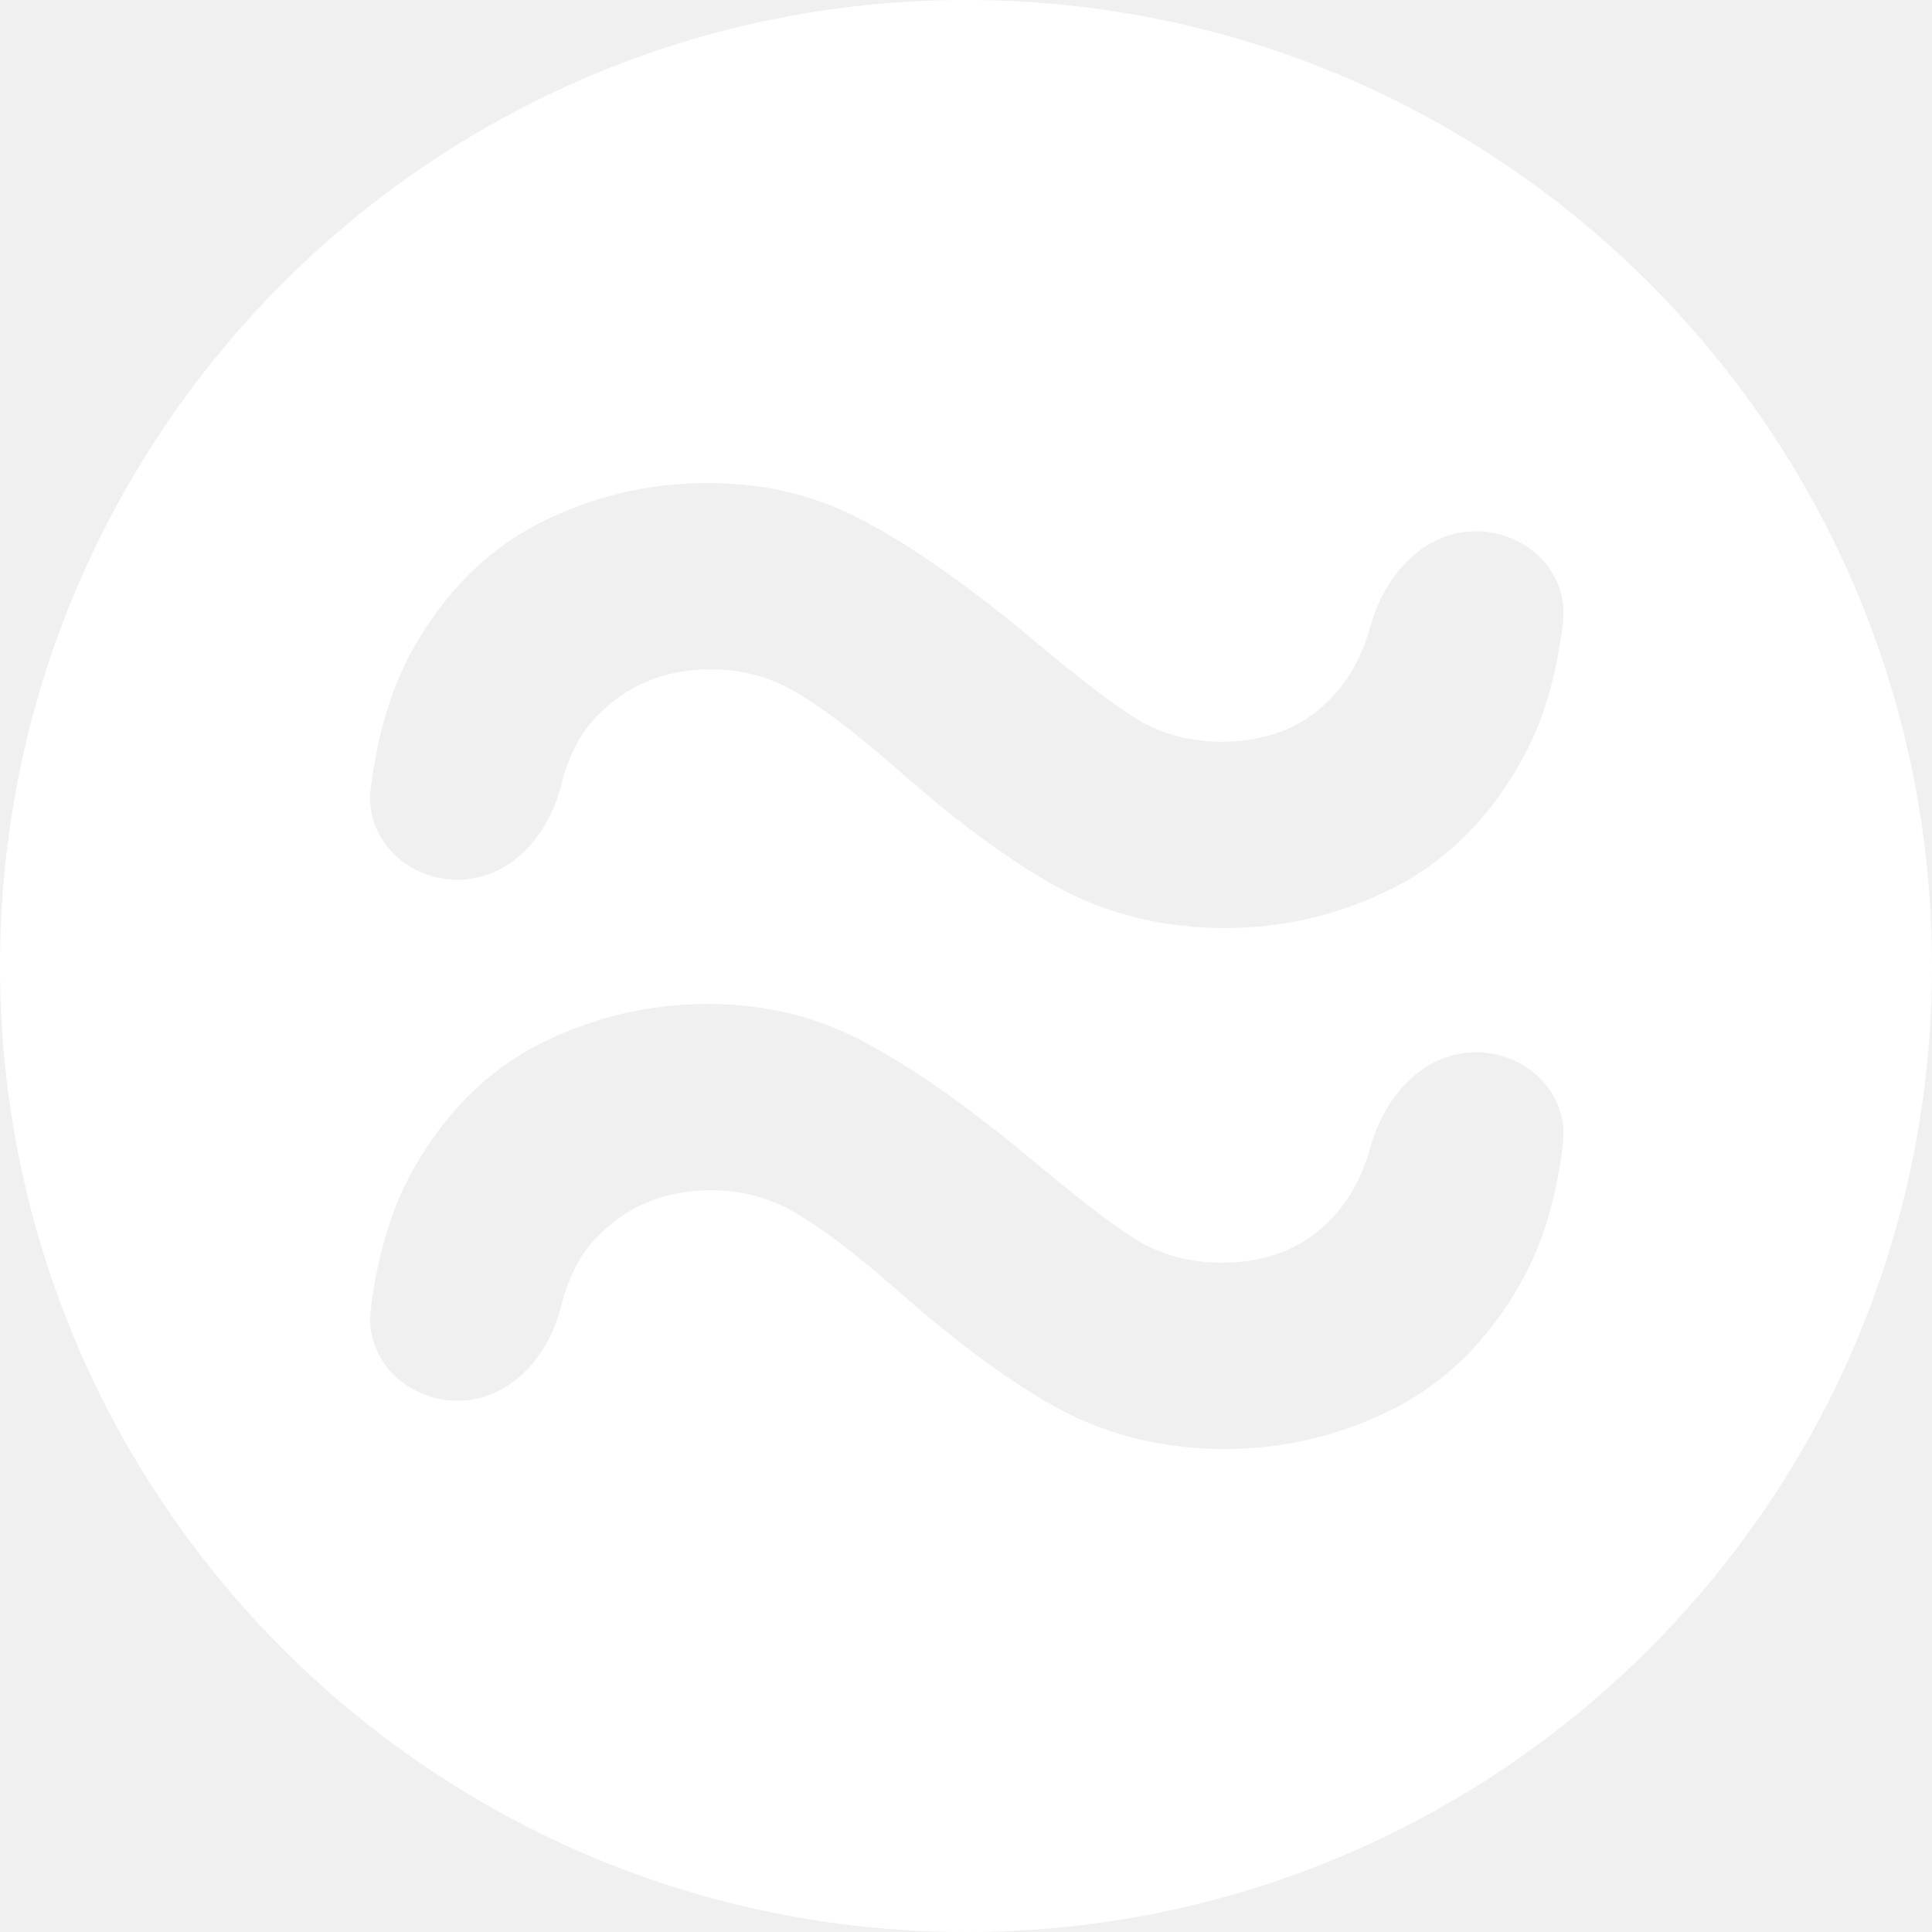
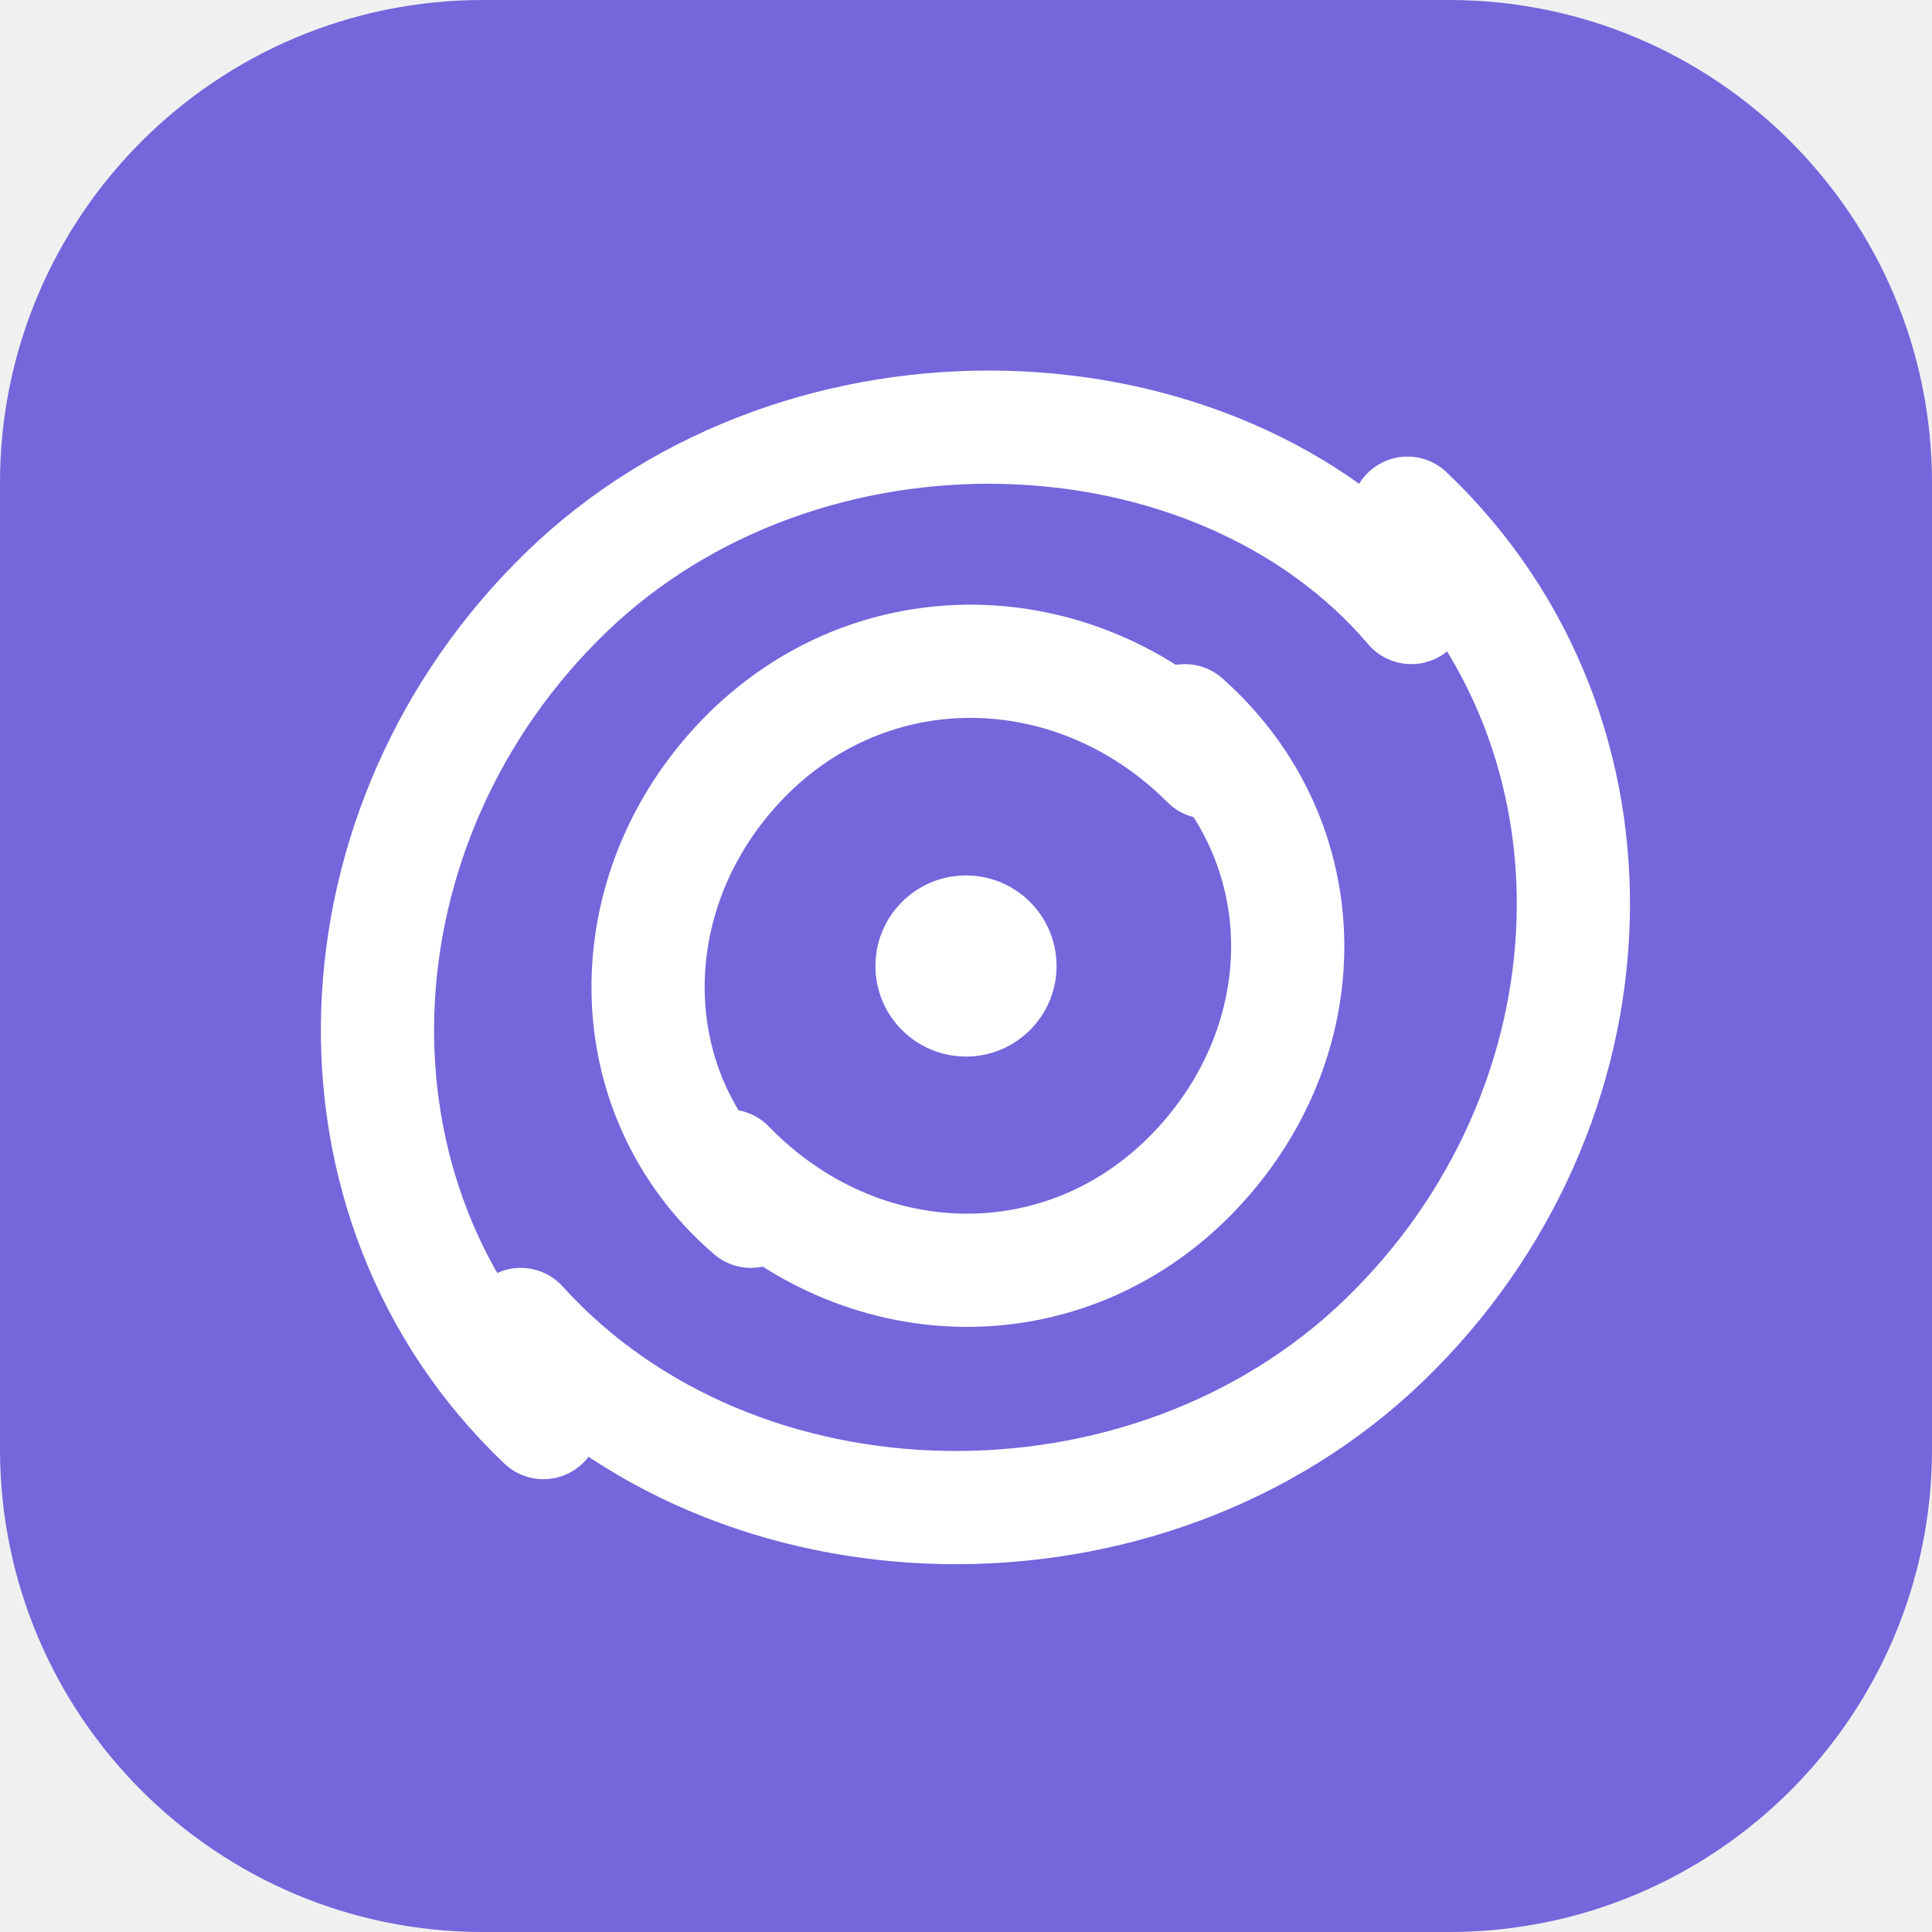
- <svg xmlns="http://www.w3.org/2000/svg" width="512" height="512" viewBox="0 0 512 512" fill="none">
-   <path d="M256 0C397.385 0 512 114.615 512 256C512 397.385 397.385 512 256 512C114.615 512 0 397.385 0 256C0 114.615 114.615 0 256 0ZM187.53 266.057C171.987 266.057 157.206 269.562 143.187 276.571C129.321 283.581 118.044 294.781 109.359 310.171C103.743 320.3 100.041 332.574 98.253 346.993C96.599 360.334 107.829 371.2 121.271 371.2C135.049 371.2 145.336 359.626 148.673 346.259C150.564 338.68 153.612 332.67 157.815 328.229C165.891 319.695 176.101 315.429 188.444 315.429C196.673 315.429 204.216 317.486 211.073 321.6C217.93 325.562 226.844 332.343 237.815 341.943C254.577 356.724 269.359 367.467 282.159 374.171C294.959 380.724 309.13 384 324.673 384C340.216 384 354.997 380.495 369.016 373.486C383.035 366.476 394.387 355.276 403.073 339.886C408.811 329.718 412.521 317.389 414.202 302.899C415.745 289.597 404.498 278.857 391.106 278.857C377.243 278.858 366.904 290.561 363.218 303.927C361.421 310.442 358.706 315.952 355.073 320.457C347.454 329.905 337.016 334.629 323.759 334.629C315.53 334.629 308.063 332.647 301.359 328.686C294.806 324.571 285.816 317.714 274.387 308.114C257.473 293.943 242.615 283.429 229.815 276.571C217.168 269.562 203.073 266.057 187.53 266.057ZM187.53 128C171.987 128 157.206 131.505 143.187 138.514C129.321 145.524 118.044 156.724 109.359 172.114C103.743 182.243 100.041 194.517 98.253 208.935C96.599 222.276 107.829 233.142 121.271 233.143C135.049 233.143 145.336 221.569 148.673 208.202C150.564 200.623 153.612 194.613 157.815 190.171C165.891 181.638 176.101 177.371 188.444 177.371C196.673 177.371 204.216 179.429 211.073 183.543C217.93 187.505 226.844 194.286 237.815 203.886C254.577 218.667 269.359 229.41 282.159 236.114C294.959 242.667 309.13 245.943 324.673 245.943C340.216 245.943 354.997 242.438 369.016 235.429C383.035 228.419 394.387 217.219 403.073 201.829C408.811 191.661 412.521 179.332 414.202 164.842C415.745 151.539 404.498 140.8 391.106 140.8C377.243 140.8 366.904 152.504 363.218 165.87C361.421 172.385 358.706 177.895 355.073 182.4C347.454 191.848 337.016 196.571 323.759 196.571C315.53 196.571 308.063 194.59 301.359 190.629C294.806 186.514 285.816 179.657 274.387 170.057C257.473 155.886 242.615 145.371 229.815 138.514C217.168 131.505 203.073 128 187.53 128Z" fill="white" />
+ <svg xmlns="http://www.w3.org/2000/svg" width="512" height="512" viewBox="0 0 512 512">
+   <rect width="512" height="512" rx="128" fill="#7466db" />
+   <g fill="none" stroke="#ffffff" stroke-width="30" stroke-linecap="round">
+     <path d="M374 161C322 100 213 96 150 157S82 318 144 377" />
+     <path d="M138 351C195 414 304 416 367 355S435 195 373 136" />
+     <path d="M320 202C285 167 231 166 197 201S163 290 199 321" />
+     <path d="M193 309C228 345 282 346 316 311S350 223 314 191" />
+   </g>
+   <circle cx="256" cy="256" r="24" fill="#ffffff" />
</svg>
